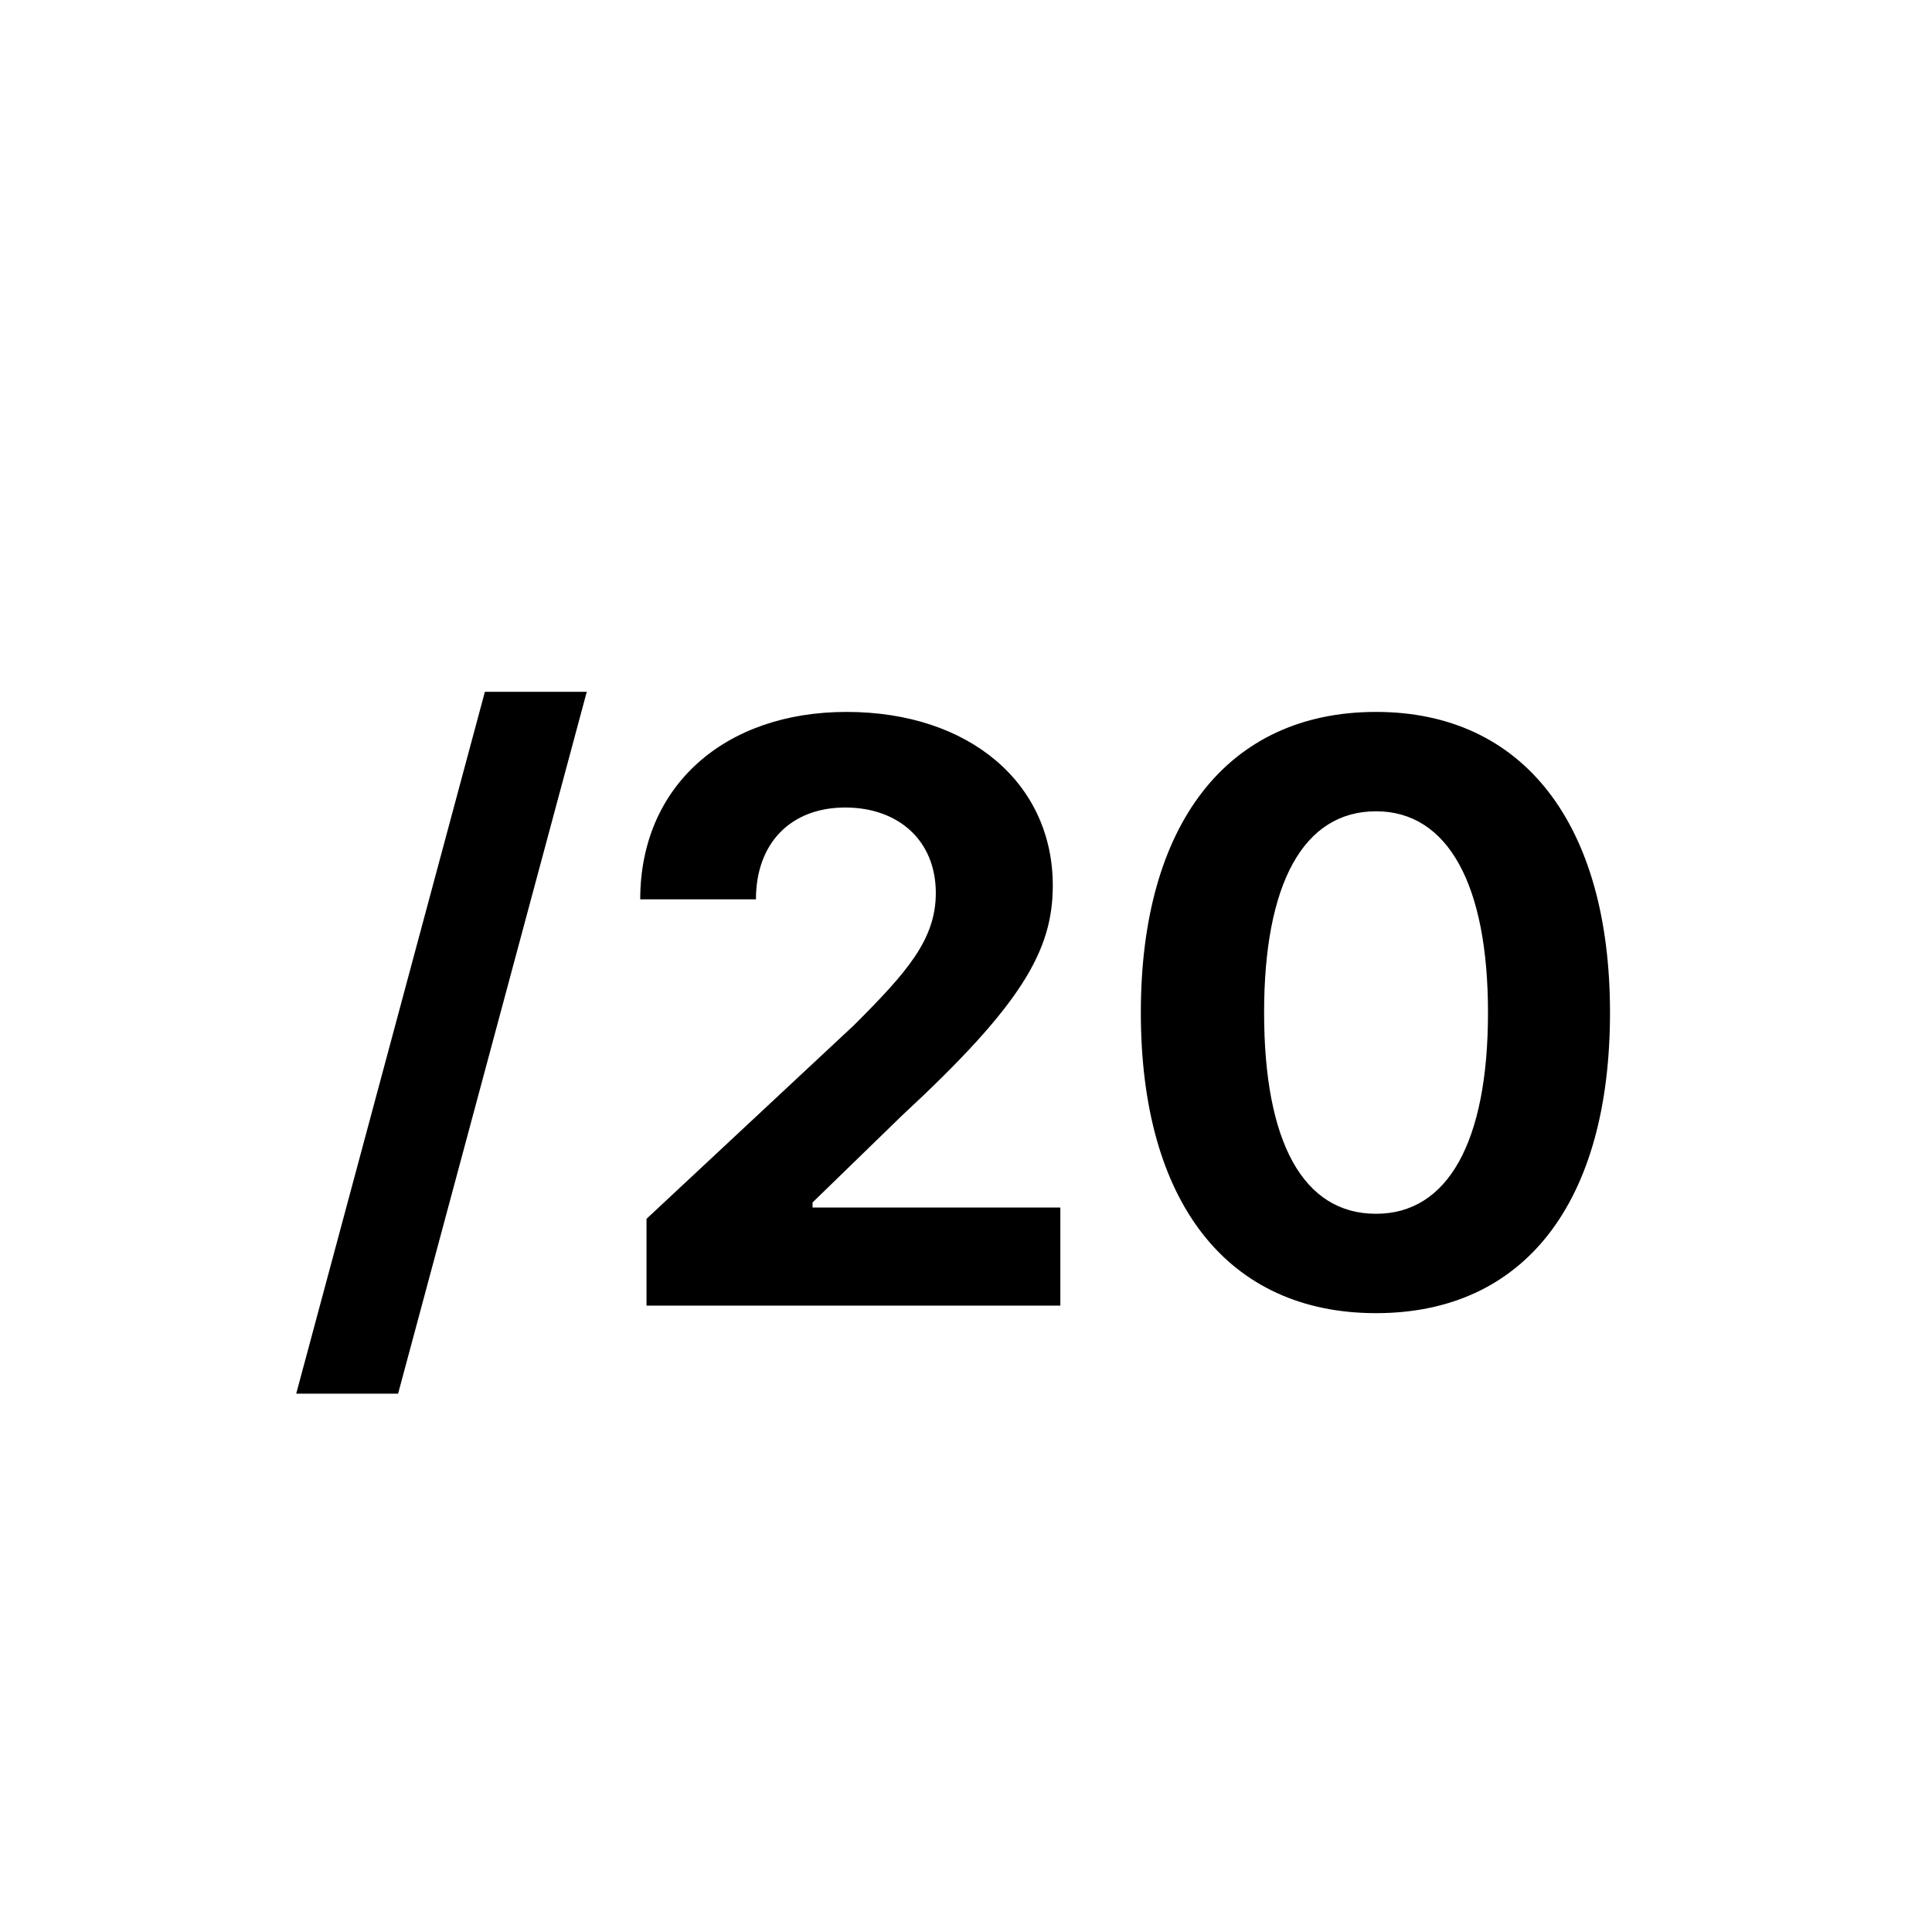
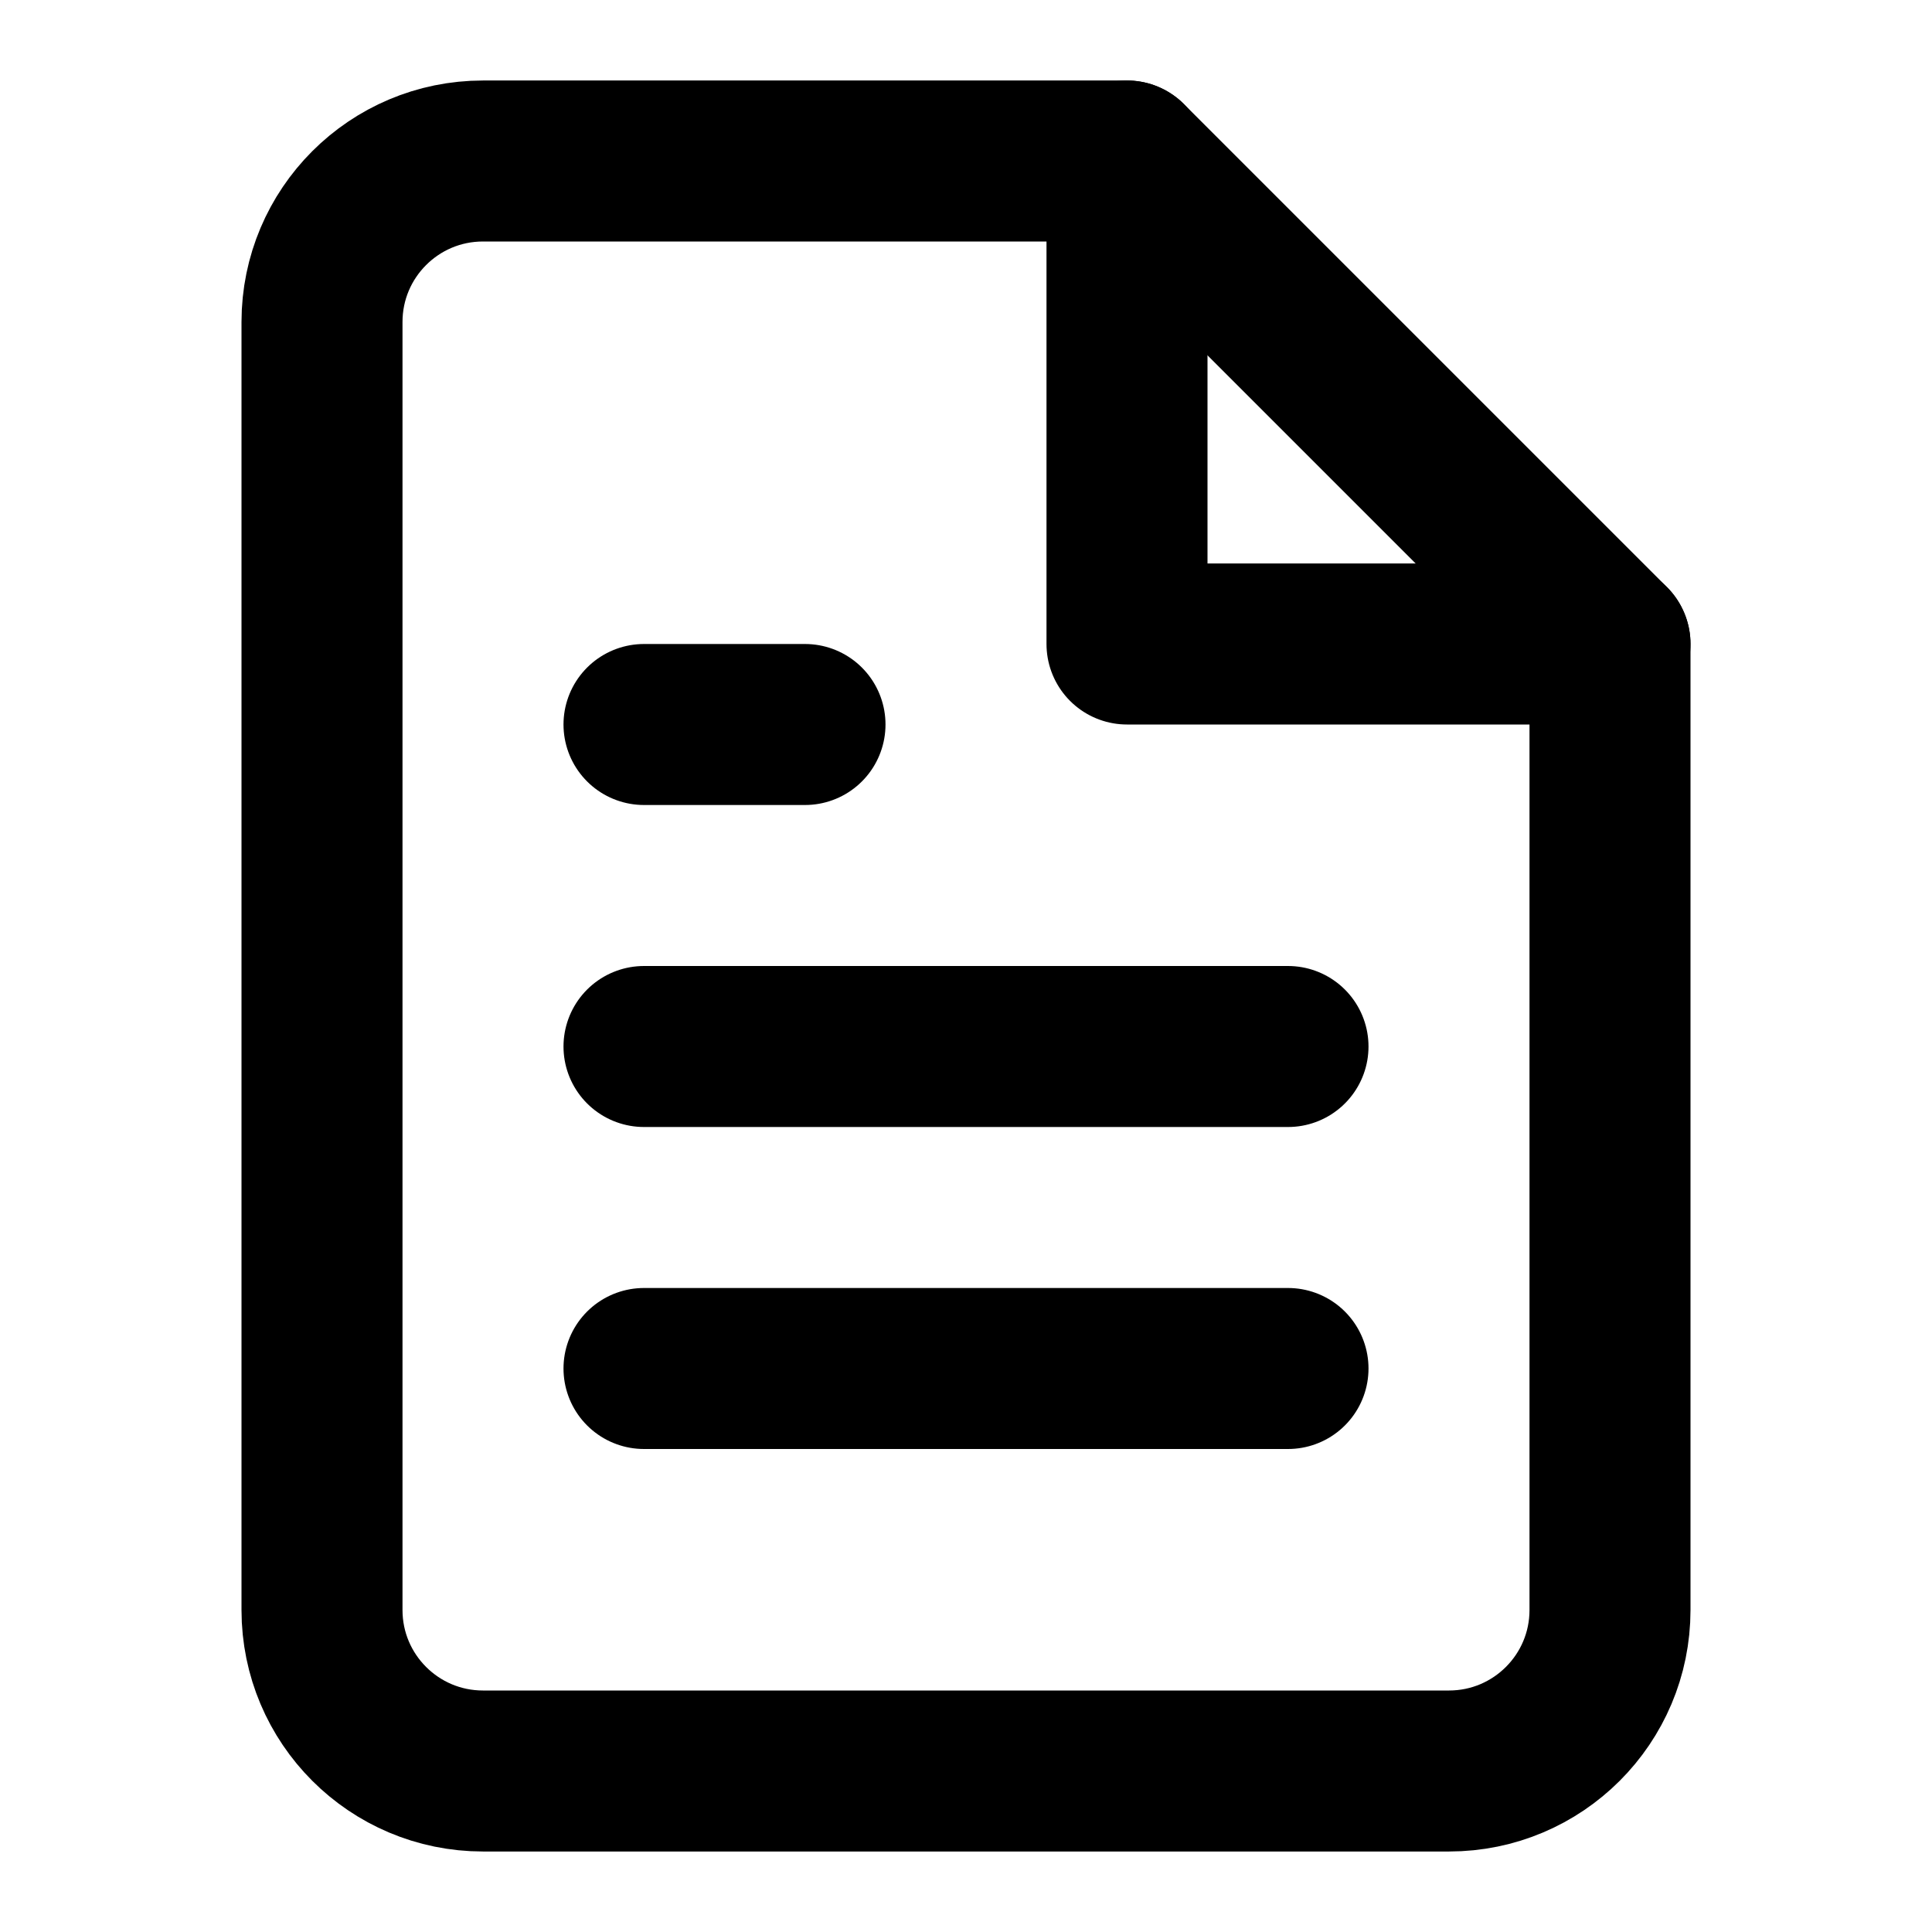
- <svg width="20" height="20" viewBox="0 0 24 24" aria-hidden="true" fill="currentColor">
-   <text x="50%" y="52%" text-anchor="middle" dominant-baseline="middle" fill="currentColor" font-family="Inter, system-ui, sans-serif" font-size="10" font-weight="700">/20</text>
+ <svg width="20" height="20" viewBox="0 0 24 24" aria-hidden="true" fill="none" stroke="currentColor" stroke-width="2" stroke-linecap="round" stroke-linejoin="round">
+   <path d="M14 2H6a2 2 0 0 0-2 2v16a2 2 0 0 0 2 2h12a2 2 0 0 0 2-2V8z" />
+   <polyline points="14 2 14 8 20 8" />
+   <line x1="16" y1="13" x2="8" y2="13" />
+   <line x1="16" y1="17" x2="8" y2="17" />
+   <line x1="10" y1="9" x2="8" y2="9" />
</svg>
